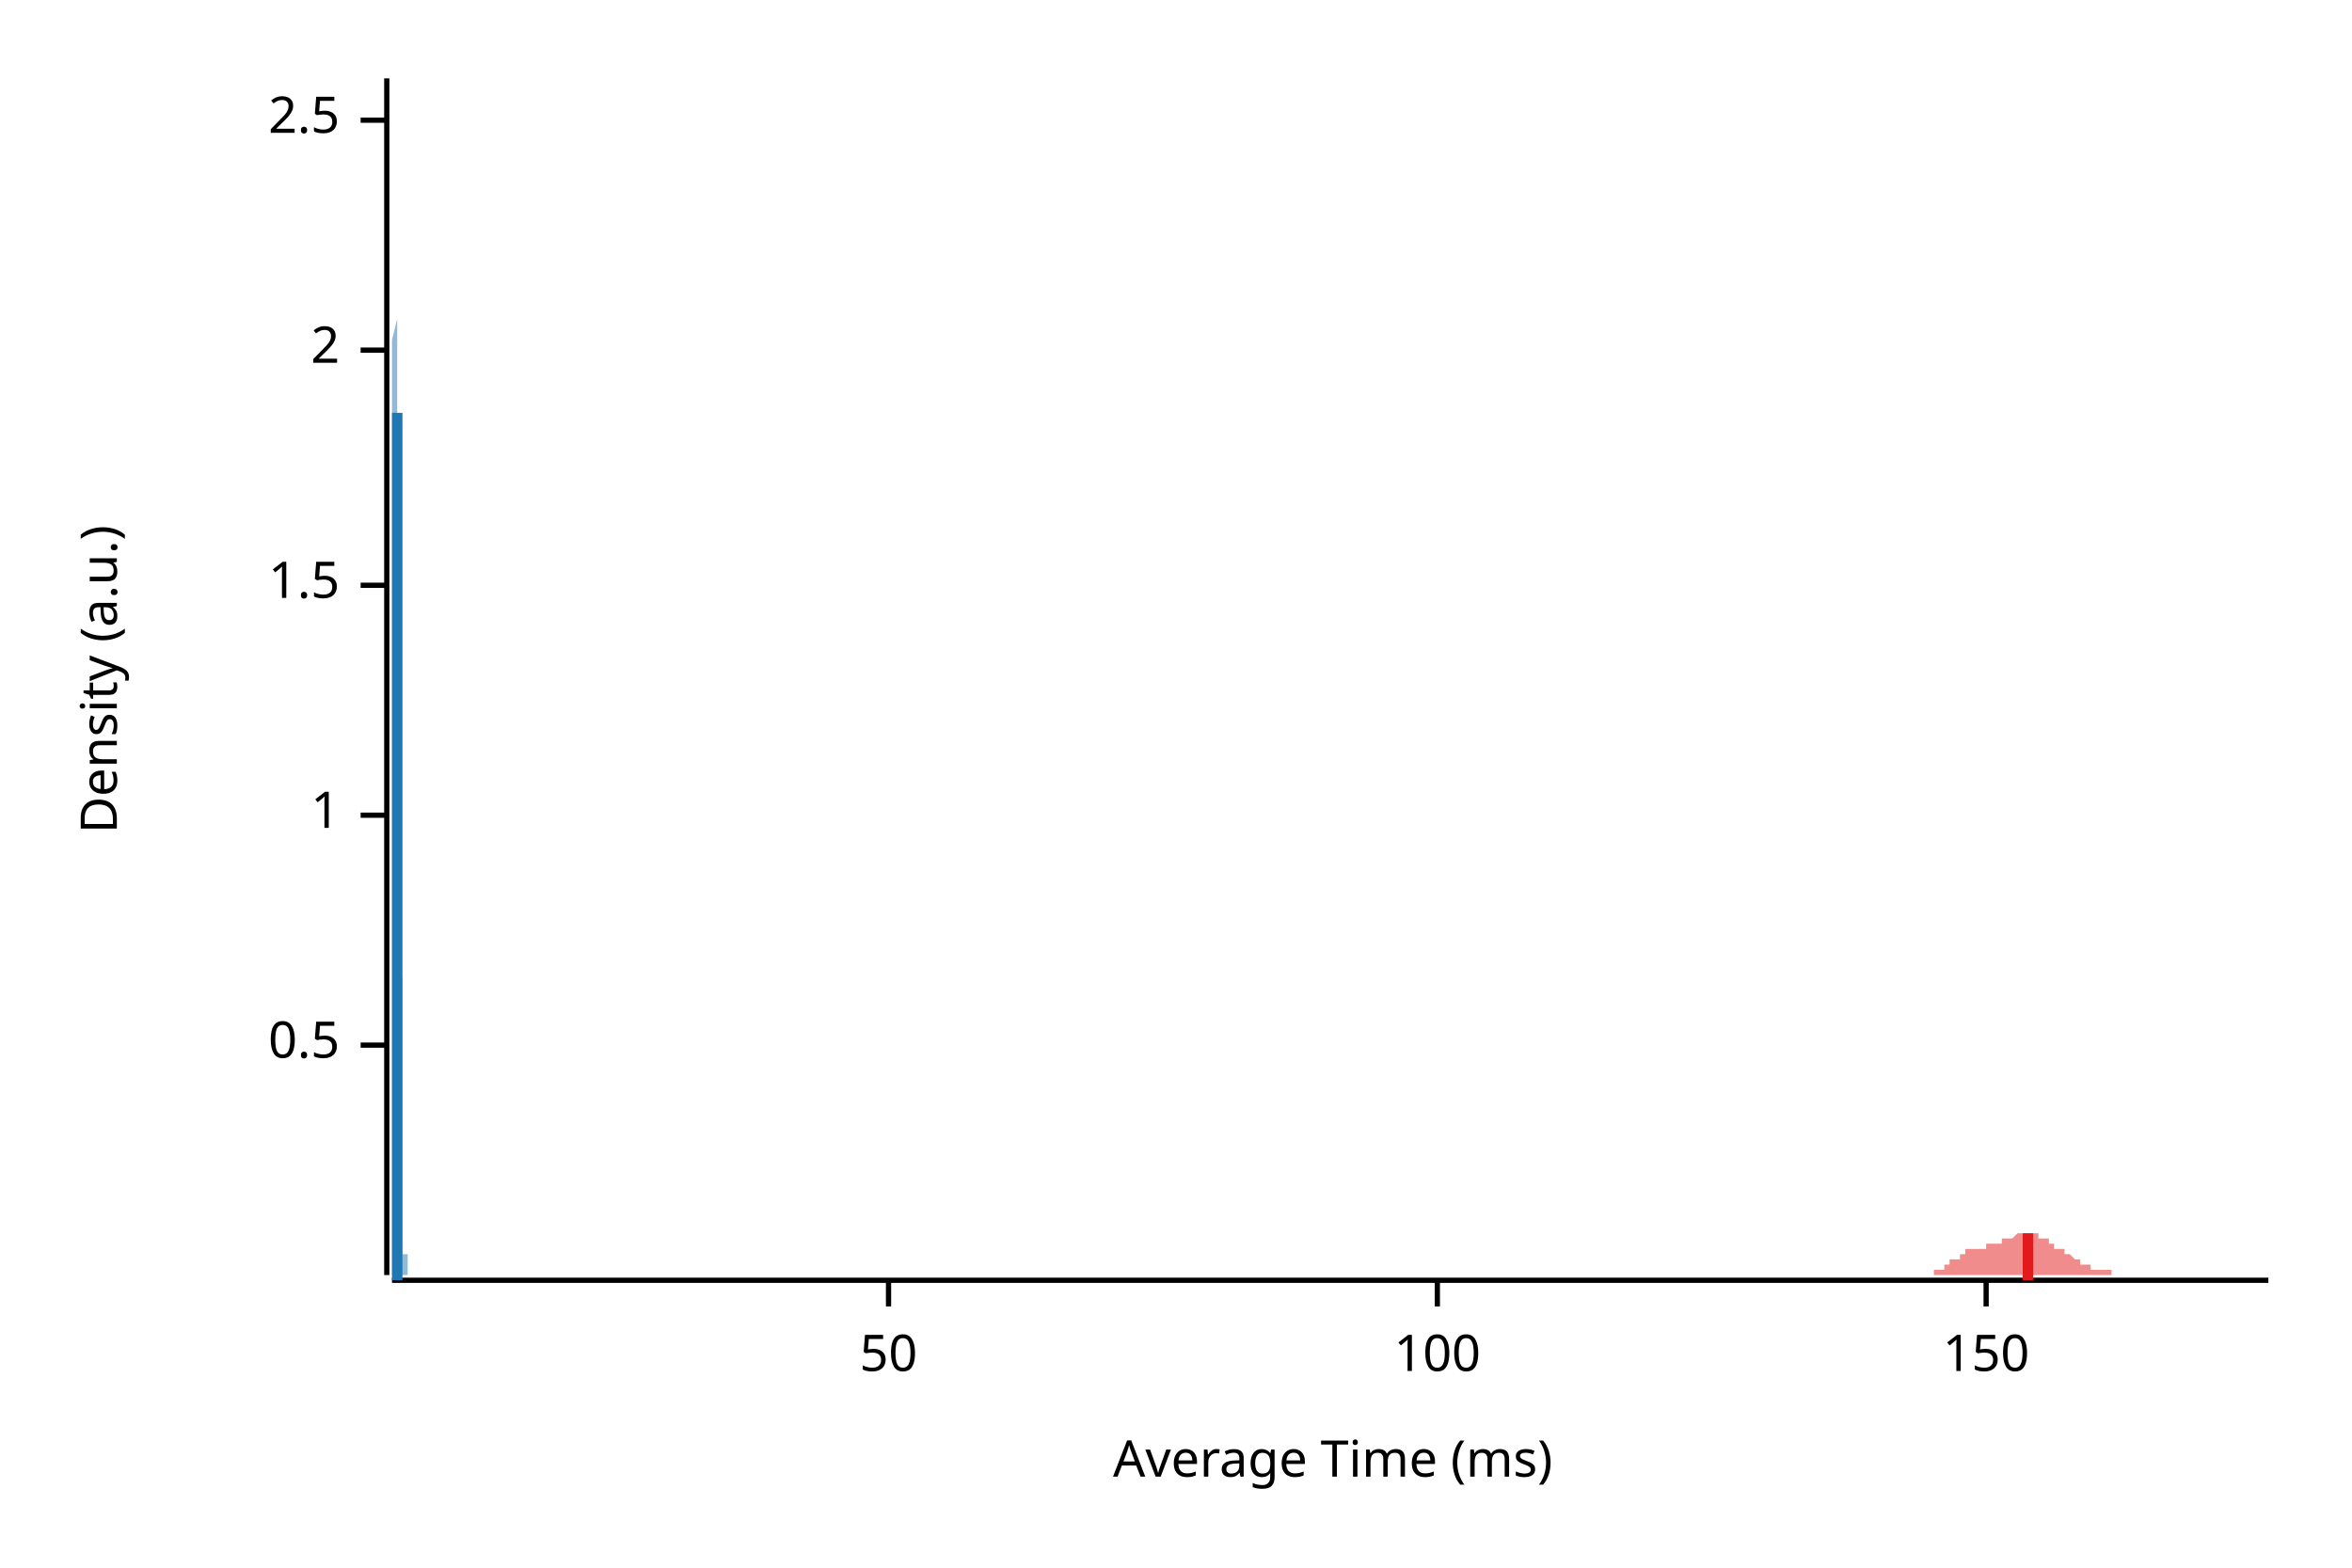
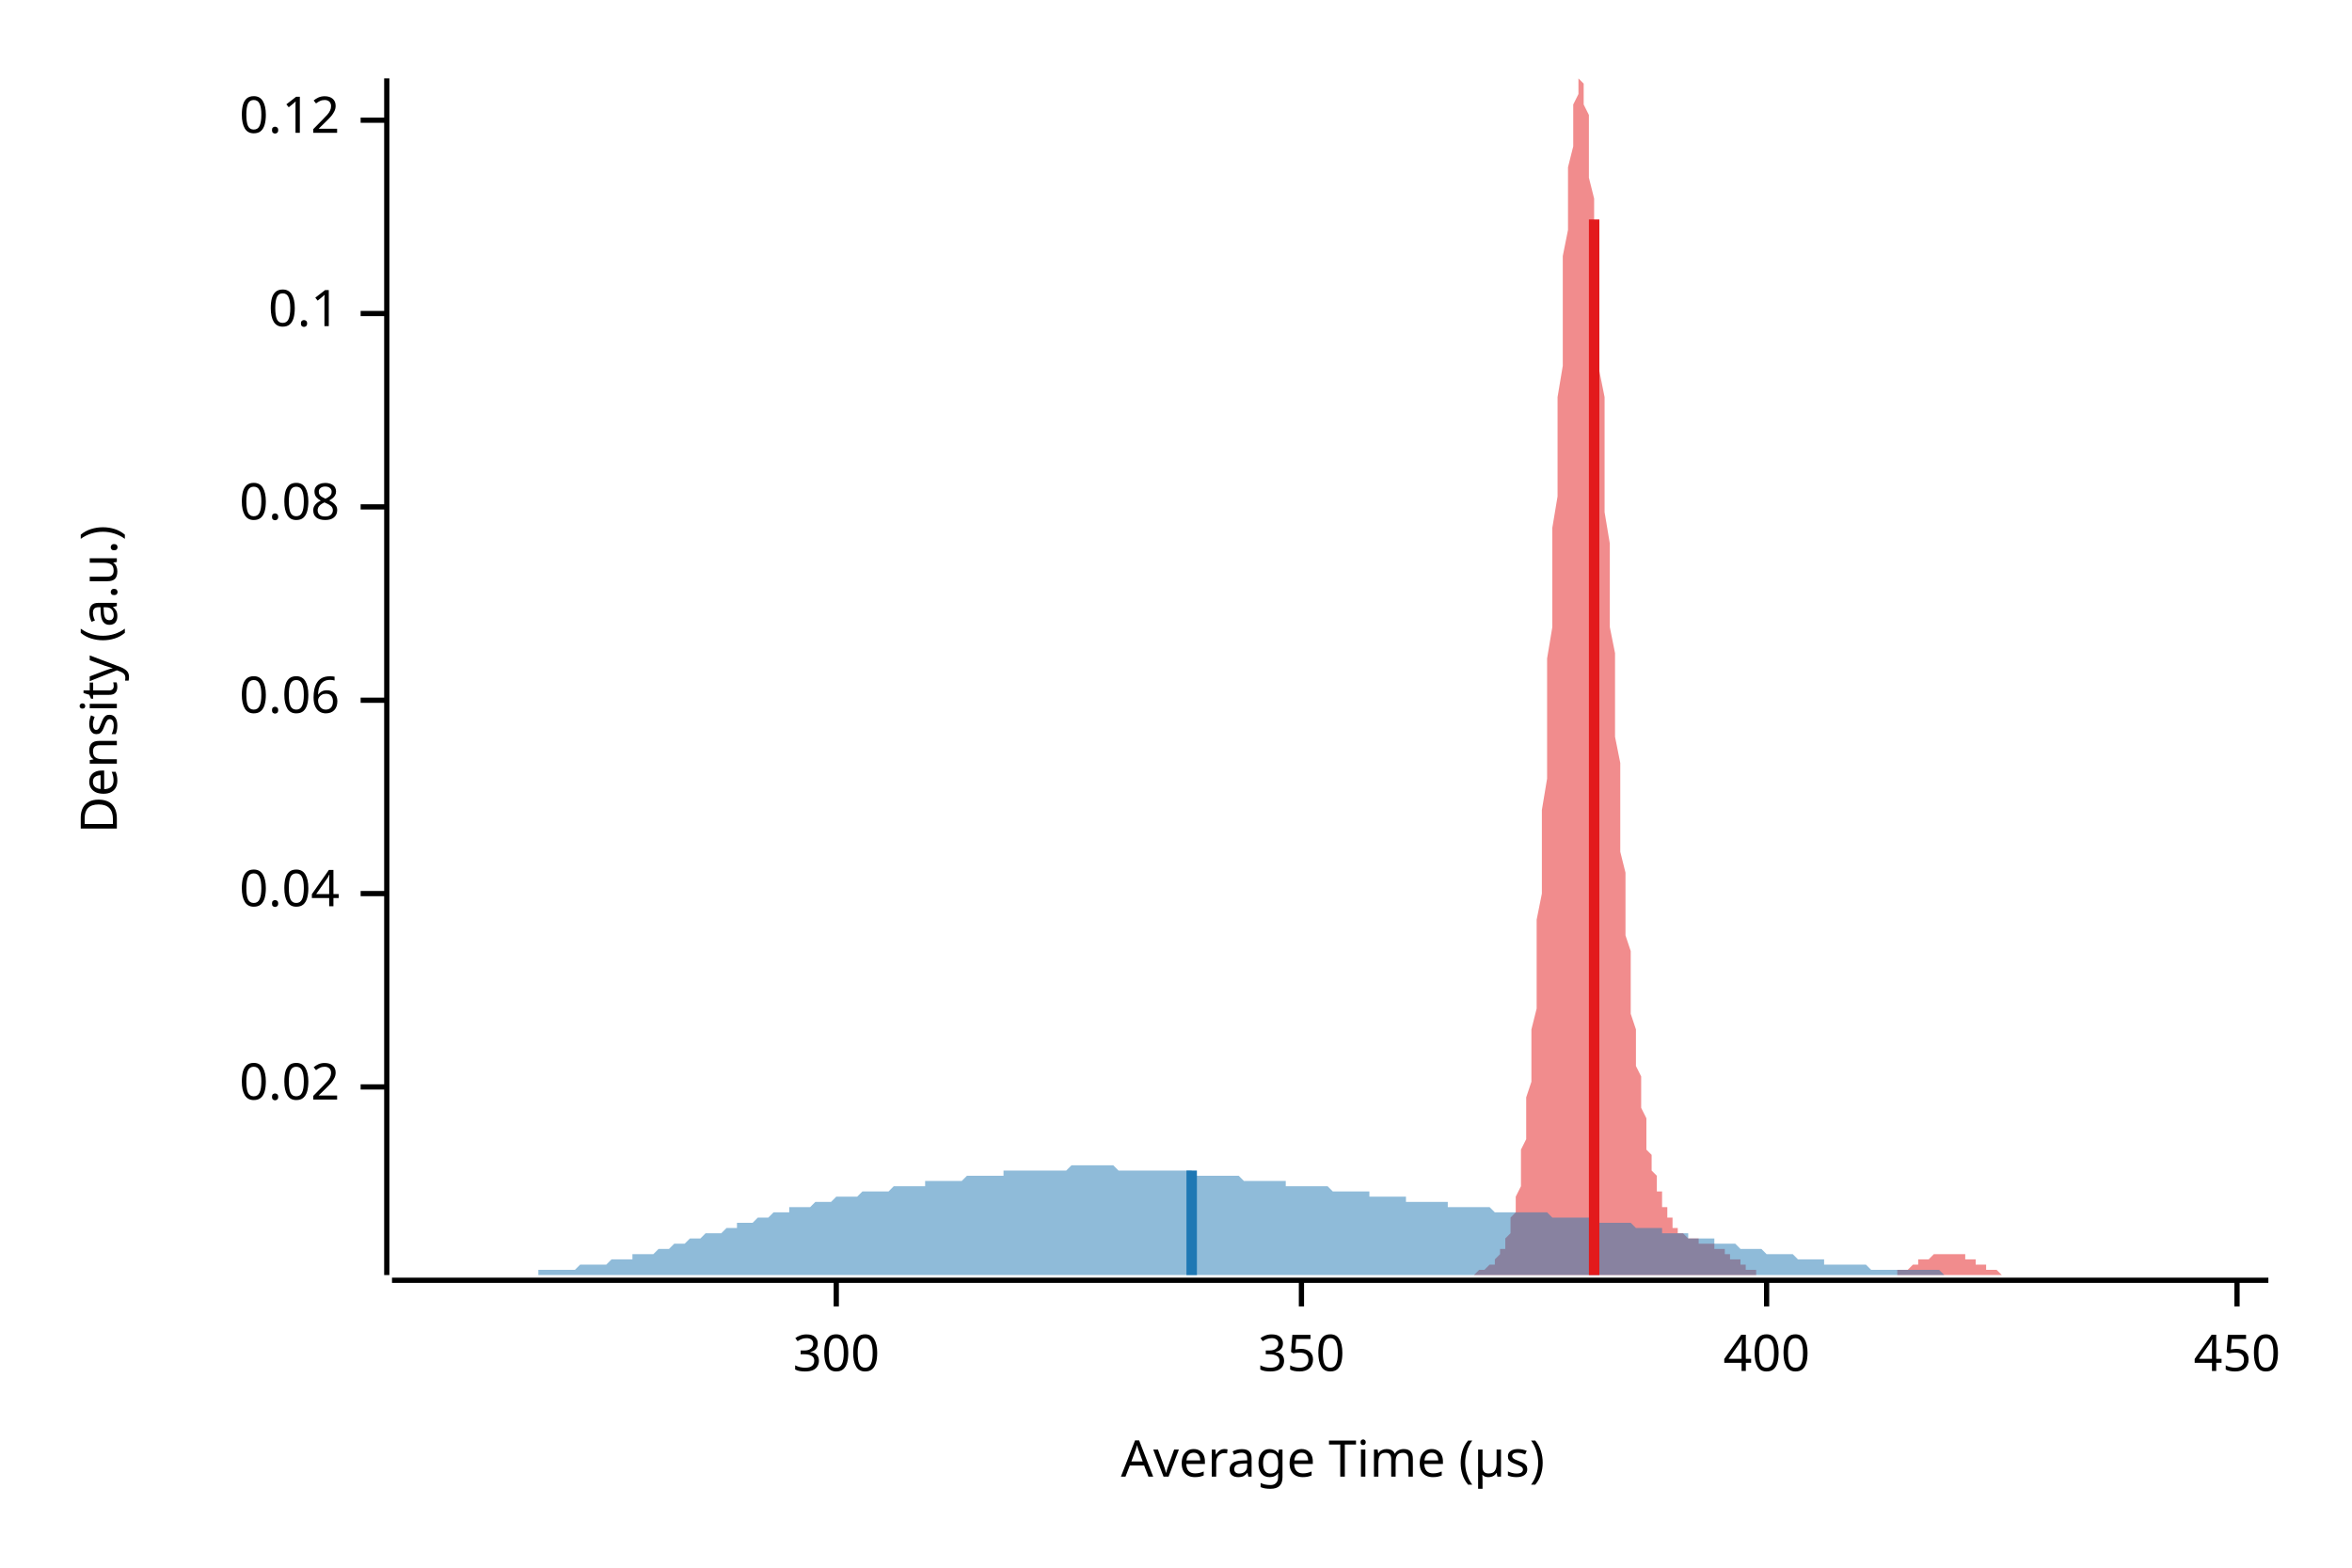
<svg xmlns="http://www.w3.org/2000/svg" width="450" height="300" viewBox="0 0 450 300">
  <text x="15" y="130" dy="0.76em" text-anchor="middle" font-family="sans-serif" font-size="9.677" opacity="1" fill="#000000" transform="rotate(270, 15, 130)">
Density (a.u.)
</text>
  <text x="255" y="285" dy="-0.5ex" text-anchor="middle" font-family="sans-serif" font-size="9.677" opacity="1" fill="#000000">
- Average Time (ms)
+ Average Time (µs)
</text>
  <polyline fill="none" opacity="1" stroke="#000000" stroke-width="1" points="74,15 74,244 " />
-   <text x="65" y="200" dy="0.5ex" text-anchor="end" font-family="sans-serif" font-size="9.677" opacity="1" fill="#000000">
- 0.5
+   <text x="65" y="208" dy="0.5ex" text-anchor="end" font-family="sans-serif" font-size="9.677" opacity="1" fill="#000000">
+ 0.02
</text>
-   <polyline fill="none" opacity="1" stroke="#000000" stroke-width="1" points="69,200 74,200 " />
-   <text x="65" y="156" dy="0.5ex" text-anchor="end" font-family="sans-serif" font-size="9.677" opacity="1" fill="#000000">
- 1
+   <polyline fill="none" opacity="1" stroke="#000000" stroke-width="1" points="69,208 74,208 " />
+   <text x="65" y="171" dy="0.5ex" text-anchor="end" font-family="sans-serif" font-size="9.677" opacity="1" fill="#000000">
+ 0.04
</text>
-   <polyline fill="none" opacity="1" stroke="#000000" stroke-width="1" points="69,156 74,156 " />
-   <text x="65" y="112" dy="0.5ex" text-anchor="end" font-family="sans-serif" font-size="9.677" opacity="1" fill="#000000">
- 1.5
+   <polyline fill="none" opacity="1" stroke="#000000" stroke-width="1" points="69,171 74,171 " />
+   <text x="65" y="134" dy="0.5ex" text-anchor="end" font-family="sans-serif" font-size="9.677" opacity="1" fill="#000000">
+ 0.06
</text>
-   <polyline fill="none" opacity="1" stroke="#000000" stroke-width="1" points="69,112 74,112 " />
-   <text x="65" y="67" dy="0.5ex" text-anchor="end" font-family="sans-serif" font-size="9.677" opacity="1" fill="#000000">
- 2
+   <polyline fill="none" opacity="1" stroke="#000000" stroke-width="1" points="69,134 74,134 " />
+   <text x="65" y="97" dy="0.5ex" text-anchor="end" font-family="sans-serif" font-size="9.677" opacity="1" fill="#000000">
+ 0.08
</text>
-   <polyline fill="none" opacity="1" stroke="#000000" stroke-width="1" points="69,67 74,67 " />
+   <polyline fill="none" opacity="1" stroke="#000000" stroke-width="1" points="69,97 74,97 " />
+   <text x="65" y="60" dy="0.5ex" text-anchor="end" font-family="sans-serif" font-size="9.677" opacity="1" fill="#000000">
+ 0.1
+ </text>
+   <polyline fill="none" opacity="1" stroke="#000000" stroke-width="1" points="69,60 74,60 " />
  <text x="65" y="23" dy="0.5ex" text-anchor="end" font-family="sans-serif" font-size="9.677" opacity="1" fill="#000000">
- 2.5
+ 0.12
</text>
  <polyline fill="none" opacity="1" stroke="#000000" stroke-width="1" points="69,23 74,23 " />
  <polyline fill="none" opacity="1" stroke="#000000" stroke-width="1" points="75,245 434,245 " />
-   <text x="170" y="255" dy="0.76em" text-anchor="middle" font-family="sans-serif" font-size="9.677" opacity="1" fill="#000000">
- 50
+   <text x="160" y="255" dy="0.76em" text-anchor="middle" font-family="sans-serif" font-size="9.677" opacity="1" fill="#000000">
+ 300
</text>
-   <polyline fill="none" opacity="1" stroke="#000000" stroke-width="1" points="170,245 170,250 " />
-   <text x="275" y="255" dy="0.76em" text-anchor="middle" font-family="sans-serif" font-size="9.677" opacity="1" fill="#000000">
- 100
+   <polyline fill="none" opacity="1" stroke="#000000" stroke-width="1" points="160,245 160,250 " />
+   <text x="249" y="255" dy="0.76em" text-anchor="middle" font-family="sans-serif" font-size="9.677" opacity="1" fill="#000000">
+ 350
</text>
-   <polyline fill="none" opacity="1" stroke="#000000" stroke-width="1" points="275,245 275,250 " />
-   <text x="380" y="255" dy="0.76em" text-anchor="middle" font-family="sans-serif" font-size="9.677" opacity="1" fill="#000000">
- 150
+   <polyline fill="none" opacity="1" stroke="#000000" stroke-width="1" points="249,245 249,250 " />
+   <text x="338" y="255" dy="0.76em" text-anchor="middle" font-family="sans-serif" font-size="9.677" opacity="1" fill="#000000">
+ 400
</text>
-   <polyline fill="none" opacity="1" stroke="#000000" stroke-width="1" points="380,245 380,250 " />
-   <polygon opacity="0.5" fill="#E31A1C" points="362,244 363,244 363,244 363,244 363,244 363,244 363,244 363,244 364,244 364,244 364,244 364,244 364,244 364,244 364,244 365,244 365,244 365,244 365,244 365,244 365,244 365,244 366,244 366,244 366,244 366,244 366,244 366,244 366,244 367,244 367,244 367,244 367,244 367,244 367,244 367,244 368,244 368,244 368,244 368,244 368,244 368,244 368,244 369,244 369,244 369,244 369,244 369,244 369,244 369,244 370,244 370,244 370,243 370,243 370,243 370,243 370,243 371,243 371,243 371,243 371,243 371,243 371,243 371,243 372,243 372,243 372,242 372,242 372,242 372,242 372,242 373,242 373,242 373,242 373,242 373,242 373,241 373,241 374,241 374,241 374,241 374,241 374,241 374,241 374,241 375,241 375,240 375,240 375,240 375,240 375,240 375,240 376,240 376,240 376,240 376,240 376,240 376,240 376,239 377,239 377,239 377,239 377,239 377,239 377,239 377,239 378,239 378,239 378,239 378,239 378,239 378,239 378,239 379,239 379,239 379,239 379,239 379,239 379,239 379,239 380,239 380,238 380,238 380,238 380,238 380,238 380,238 381,238 381,238 381,238 381,238 381,238 381,238 381,238 382,238 382,238 382,238 382,238 382,238 382,238 382,238 383,238 383,238 383,238 383,238 383,238 383,237 383,237 384,237 384,237 384,237 384,237 384,237 384,237 384,237 385,237 385,237 385,237 385,237 385,237 385,237 385,237 386,236 386,236 386,236 386,236 386,236 386,236 386,236 387,236 387,236 387,236 387,236 387,236 387,236 387,236 388,236 388,236 388,236 388,236 388,236 388,236 388,236 389,236 389,236 389,236 389,236 389,236 389,236 389,236 389,236 390,236 390,236 390,236 390,237 390,237 390,237 390,237 391,237 391,237 391,237 391,237 391,237 391,237 391,237 392,237 392,237 392,238 392,238 392,238 392,238 392,238 393,238 393,238 393,238 393,238 393,238 393,238 393,239 394,239 394,239 394,239 394,239 394,239 394,239 394,239 395,239 395,239 395,239 395,240 395,240 395,240 395,240 396,240 396,240 396,240 396,240 396,240 396,240 396,240 397,241 397,241 397,241 397,241 397,241 397,241 397,241 398,241 398,241 398,241 398,241 398,241 398,242 398,242 399,242 399,242 399,242 399,242 399,242 399,242 399,242 400,242 400,242 400,242 400,242 400,242 400,242 400,243 401,243 401,243 401,243 401,243 401,243 401,243 401,243 402,243 402,243 402,243 402,243 402,243 402,243 402,243 403,243 403,243 403,243 403,243 403,243 403,243 403,243 404,243 404,244 404,244 404,244 404,244 404,244 404,244 405,244 405,244 405,244 405,244 405,244 405,244 405,244 406,244 406,244 406,244 406,244 406,244 406,244 406,244 407,244 407,244 407,244 407,244 407,244 407,244 407,244 408,244 408,244 408,244 408,244 408,244 408,244 408,244 409,244 409,244 409,244 409,244 409,244 409,244 409,244 410,244 410,244 410,244 410,244 410,244 410,244 410,244 411,244 411,244 411,244 411,244 411,244 411,244 411,244 412,244 412,244 412,244 412,244 412,244 412,244 412,244 413,244 413,244 413,244 413,244 413,244 413,244 413,244 414,244 414,244 414,244 414,244 414,244 414,244 414,244 415,244 415,244 415,244 415,244 415,244 415,244 415,244 416,244 416,244 416,244 416,244 416,244 416,244 416,244 417,244 417,244 417,244 417,244 417,244 417,244 417,244 418,244 418,244 418,244 418,244 418,244 418,244 418,244 419,244 419,244 419,244 419,244 419,244 419,244 419,244 420,244 420,244 420,244 420,244 420,244 420,244 420,244 421,244 421,244 421,244 421,244 421,244 421,244 421,244 422,244 422,244 422,244 422,244 422,244 422,244 422,244 423,244 423,244 423,244 423,244 423,244 423,244 423,244 424,244 424,244 424,244 424,244 424,244 424,244 424,244 425,244 425,244 425,244 425,244 425,244 425,244 425,244 426,244 426,244 426,244 426,244 426,244 426,244 426,244 427,244 427,244 427,244 427,244 427,244 427,244 427,244 428,244 428,244 428,244 428,244 428,244 428,244 428,244 429,244 429,244 429,244 429,244 429,244 429,244 429,244 430,244 430,244 430,244 430,244 430,244 430,244 430,244 431,244 431,244 431,244 431,244 431,244 431,244 431,244 432,244 432,244 432,244 432,244 432,244 432,244 432,244 433,244 433,244 433,244 433,244 433,244 433,244 433,244 434,244 434,244 362,244 " />
-   <polygon opacity="0.5" fill="#1F78B4" points="75,244 75,244 75,244 75,244 75,244 75,244 75,244 75,244 75,244 75,244 75,244 75,244 75,244 75,244 75,244 75,244 75,244 75,244 75,244 75,244 75,244 75,244 75,244 75,244 75,244 75,243 75,243 75,243 75,243 75,243 75,243 75,243 75,243 75,243 75,242 75,242 75,242 75,242 75,242 75,241 75,241 75,241 75,241 75,241 75,240 75,240 75,240 75,239 75,239 75,239 75,238 75,238 75,238 75,237 75,237 75,236 75,236 75,236 75,235 75,235 75,234 75,233 75,233 75,232 75,232 75,231 75,230 75,229 75,229 75,228 75,227 75,226 75,225 75,224 75,223 75,222 75,221 75,220 75,218 75,217 75,216 75,214 75,213 75,211 75,209 75,208 75,206 75,204 75,202 75,200 75,197 75,195 75,193 75,190 75,188 75,185 75,182 75,179 75,176 75,173 75,170 75,166 75,163 75,160 75,156 75,152 75,148 75,145 75,141 75,137 75,133 75,129 75,124 75,120 75,116 75,112 75,107 75,103 75,99 75,94 75,90 75,86 75,82 75,78 75,73 75,69 75,65 76,61 76,58 76,54 76,50 76,47 76,44 76,40 76,37 76,35 76,32 76,29 76,27 76,25 76,23 76,21 76,20 76,19 76,17 76,17 76,16 76,16 76,15 76,16 76,16 76,16 76,17 76,18 76,19 76,21 76,23 76,24 76,27 76,29 76,31 76,34 76,37 76,40 76,43 76,46 76,49 76,53 76,57 76,60 76,64 76,68 76,72 76,76 76,80 76,84 76,88 76,93 76,97 76,101 76,105 76,109 76,113 76,117 76,121 76,125 76,129 76,132 76,136 76,139 76,143 76,146 76,149 76,152 76,155 76,158 76,161 76,164 76,166 76,168 76,171 76,173 76,175 76,176 76,178 76,180 76,181 76,183 76,184 76,185 76,186 76,187 76,187 76,188 76,189 76,189 76,190 76,190 76,190 76,190 76,190 76,190 76,190 76,190 76,190 76,190 76,190 76,189 76,189 76,189 76,189 76,188 76,188 76,188 76,187 76,187 76,187 76,186 76,186 76,186 76,186 76,186 76,186 76,186 76,186 76,186 76,186 76,186 76,186 76,186 76,186 76,187 76,187 77,187 77,188 77,188 77,189 77,190 77,190 77,191 77,192 77,192 77,193 77,194 77,195 77,196 77,197 77,198 77,199 77,200 77,201 77,202 77,203 77,204 77,205 77,207 77,208 77,209 77,210 77,211 77,212 77,213 77,214 77,215 77,216 77,217 77,218 77,219 77,220 77,221 77,222 77,223 77,224 77,225 77,225 77,226 77,227 77,227 77,228 77,229 77,229 77,230 77,230 77,231 77,231 77,232 77,232 77,233 77,233 77,233 77,233 77,234 77,234 77,234 77,234 77,235 77,235 77,235 77,235 77,235 77,235 77,236 77,236 77,236 77,236 77,236 77,236 77,236 77,236 77,236 77,236 77,237 77,237 77,237 77,237 77,237 77,237 77,237 77,237 77,237 77,237 77,237 77,238 77,238 77,238 77,238 77,238 77,238 77,238 77,238 77,238 77,239 77,239 77,239 77,239 77,239 77,239 77,239 77,239 77,240 77,240 77,240 77,240 77,240 77,240 77,240 77,240 77,240 77,240 77,240 77,240 77,240 77,240 77,240 77,241 77,241 77,240 77,240 77,240 77,240 78,240 78,240 78,240 78,240 78,240 78,240 78,240 78,240 78,240 78,240 78,240 78,239 78,239 78,239 78,239 78,239 78,239 78,239 78,239 78,238 78,238 78,238 78,238 78,238 78,238 78,238 78,238 78,238 78,238 78,238 78,237 78,237 78,237 78,237 78,237 78,237 78,237 78,237 78,237 78,237 78,237 78,237 78,237 78,237 78,238 78,238 78,238 78,238 78,238 78,238 78,238 78,238 78,238 78,239 78,239 78,239 78,239 78,239 78,239 78,239 78,240 78,240 78,240 78,240 78,240 78,240 78,241 78,241 78,241 78,241 78,241 78,241 78,242 78,242 78,242 78,242 78,242 78,242 78,242 78,243 78,243 78,243 78,243 78,243 78,243 78,243 78,243 78,243 78,243 78,244 78,244 78,244 78,244 78,244 78,244 78,244 78,244 78,244 78,244 78,244 78,244 78,244 78,244 78,244 78,244 78,244 78,244 78,244 78,244 78,244 78,244 78,244 78,244 78,244 78,244 78,244 78,244 78,244 78,244 78,244 78,244 75,244 " />
-   <polyline fill="none" opacity="1" stroke="#E31A1C" stroke-width="2" points="388,245 388,236 " />
-   <polyline fill="none" opacity="1" stroke="#1F78B4" stroke-width="2" points="76,245 76,79 " />
+   <polyline fill="none" opacity="1" stroke="#000000" stroke-width="1" points="338,245 338,250 " />
+   <text x="428" y="255" dy="0.76em" text-anchor="middle" font-family="sans-serif" font-size="9.677" opacity="1" fill="#000000">
+ 450
+ </text>
+   <polyline fill="none" opacity="1" stroke="#000000" stroke-width="1" points="428,245 428,250 " />
+   <polygon opacity="0.5" fill="#E31A1C" points="275,244 276,244 276,244 276,244 276,244 277,244 277,244 277,244 277,244 278,244 278,244 278,244 278,244 278,244 279,244 279,244 279,244 279,244 280,244 280,244 280,244 280,244 280,244 281,244 281,244 281,244 281,244 282,244 282,244 282,244 282,244 283,243 283,243 283,243 283,243 283,243 284,243 284,243 284,243 284,243 285,242 285,242 285,242 285,242 286,242 286,241 286,241 286,241 286,241 287,240 287,240 287,240 287,239 288,239 288,238 288,238 288,237 288,237 289,236 289,235 289,234 289,233 290,232 290,231 290,230 290,229 291,227 291,226 291,224 291,222 291,220 292,218 292,215 292,213 292,210 293,207 293,204 293,200 293,197 294,193 294,189 294,185 294,180 294,176 295,171 295,166 295,160 295,155 296,149 296,144 296,138 296,132 296,126 297,120 297,113 297,107 297,101 298,95 298,88 298,82 298,76 299,70 299,65 299,59 299,54 299,49 300,44 300,40 300,35 300,32 301,28 301,25 301,22 301,20 302,18 302,17 302,16 302,16 302,15 303,16 303,17 303,18 303,20 304,22 304,24 304,27 304,30 304,34 305,38 305,42 305,46 305,51 306,55 306,60 306,66 306,71 307,76 307,82 307,87 307,93 307,98 308,104 308,109 308,115 308,120 309,125 309,131 309,136 309,141 310,146 310,150 310,155 310,159 310,163 311,167 311,171 311,175 311,179 312,182 312,185 312,189 312,191 312,194 313,197 313,200 313,202 313,204 314,206 314,208 314,210 314,212 315,214 315,215 315,217 315,218 315,220 316,221 316,222 316,223 316,224 317,225 317,226 317,227 317,228 318,228 318,229 318,230 318,230 318,231 319,231 319,232 319,232 319,233 320,233 320,234 320,234 320,234 320,235 321,235 321,235 321,235 321,236 322,236 322,236 322,236 322,236 323,237 323,237 323,237 323,237 323,237 324,237 324,237 324,237 324,237 325,237 325,237 325,237 325,238 326,238 326,238 326,238 326,238 326,238 327,238 327,238 327,238 327,238 328,238 328,238 328,238 328,238 328,239 329,239 329,239 329,239 329,239 330,239 330,239 330,239 330,240 331,240 331,240 331,240 331,240 331,241 332,241 332,241 332,241 332,241 333,241 333,242 333,242 333,242 334,242 334,242 334,242 334,242 334,243 335,243 335,243 335,243 335,243 336,243 336,243 336,243 336,244 336,244 337,244 337,244 337,244 337,244 338,244 338,244 338,244 338,244 339,244 339,244 339,244 339,244 339,244 340,244 340,244 340,244 340,244 341,244 341,244 341,244 341,244 342,244 342,244 342,244 342,244 342,244 343,244 343,244 343,244 343,244 344,244 344,244 344,244 344,244 344,244 345,244 345,244 345,244 345,244 346,244 346,244 346,244 346,244 347,244 347,244 347,244 347,244 347,244 348,244 348,244 348,244 348,244 349,244 349,244 349,244 349,244 350,244 350,244 350,244 350,244 350,244 351,244 351,244 351,244 351,244 352,244 352,244 352,244 352,244 352,244 353,244 353,244 353,244 353,244 354,244 354,244 354,244 354,244 355,244 355,244 355,244 355,244 355,244 356,244 356,244 356,244 356,244 357,244 357,244 357,244 357,244 358,244 358,244 358,244 358,244 358,244 359,244 359,244 359,244 359,244 360,244 360,244 360,244 360,244 360,244 361,244 361,244 361,244 361,244 362,244 362,244 362,244 362,244 363,244 363,244 363,244 363,243 363,243 364,243 364,243 364,243 364,243 365,243 365,243 365,243 365,243 366,242 366,242 366,242 366,242 366,242 367,242 367,242 367,242 367,241 368,241 368,241 368,241 368,241 368,241 369,241 369,241 369,241 369,241 370,240 370,240 370,240 370,240 371,240 371,240 371,240 371,240 371,240 372,240 372,240 372,240 372,240 373,240 373,240 373,240 373,240 374,240 374,240 374,240 374,240 374,240 375,240 375,240 375,240 375,240 376,240 376,240 376,240 376,241 376,241 377,241 377,241 377,241 377,241 378,241 378,241 378,241 378,242 379,242 379,242 379,242 379,242 379,242 380,242 380,242 380,242 380,243 381,243 381,243 381,243 381,243 382,243 382,243 382,243 382,243 382,243 383,244 383,244 383,244 383,244 384,244 384,244 384,244 384,244 384,244 385,244 385,244 385,244 385,244 386,244 386,244 386,244 386,244 387,244 387,244 387,244 387,244 387,244 388,244 388,244 388,244 388,244 389,244 389,244 389,244 389,244 390,244 390,244 275,244 " />
+   <polygon opacity="0.5" fill="#1F78B4" points="75,244 75,244 76,244 77,244 77,244 78,244 79,244 80,244 80,244 81,244 82,244 82,244 83,244 84,244 85,244 85,244 86,244 87,244 87,244 88,244 89,244 90,244 90,244 91,244 92,244 92,244 93,244 94,244 95,244 95,244 96,244 97,244 98,244 98,244 99,244 100,244 100,244 101,244 102,244 103,244 103,243 104,243 105,243 105,243 106,243 107,243 108,243 108,243 109,243 110,243 110,243 111,242 112,242 113,242 113,242 114,242 115,242 116,242 116,242 117,241 118,241 118,241 119,241 120,241 121,241 121,240 122,240 123,240 123,240 124,240 125,240 126,239 126,239 127,239 128,239 128,239 129,238 130,238 131,238 131,238 132,237 133,237 133,237 134,237 135,236 136,236 136,236 137,236 138,236 139,235 139,235 140,235 141,235 141,234 142,234 143,234 144,234 144,234 145,233 146,233 146,233 147,233 148,232 149,232 149,232 150,232 151,232 151,231 152,231 153,231 154,231 154,231 155,231 156,230 157,230 157,230 158,230 159,230 159,230 160,229 161,229 162,229 162,229 163,229 164,229 164,229 165,228 166,228 167,228 167,228 168,228 169,228 169,228 170,228 171,227 172,227 172,227 173,227 174,227 175,227 175,227 176,227 177,227 177,226 178,226 179,226 180,226 180,226 181,226 182,226 182,226 183,226 184,226 185,225 185,225 186,225 187,225 187,225 188,225 189,225 190,225 190,225 191,225 192,225 192,224 193,224 194,224 195,224 195,224 196,224 197,224 198,224 198,224 199,224 200,224 200,224 201,224 202,224 203,224 203,224 204,224 205,223 205,223 206,223 207,223 208,223 208,223 209,223 210,223 210,223 211,223 212,223 213,223 213,223 214,224 215,224 216,224 216,224 217,224 218,224 218,224 219,224 220,224 221,224 221,224 222,224 223,224 223,224 224,224 225,224 226,224 226,224 227,224 228,224 228,225 229,225 230,225 231,225 231,225 232,225 233,225 233,225 234,225 235,225 236,225 236,225 237,225 238,226 239,226 239,226 240,226 241,226 241,226 242,226 243,226 244,226 244,226 245,226 246,226 246,227 247,227 248,227 249,227 249,227 250,227 251,227 251,227 252,227 253,227 254,227 254,227 255,228 256,228 257,228 257,228 258,228 259,228 259,228 260,228 261,228 262,228 262,229 263,229 264,229 264,229 265,229 266,229 267,229 267,229 268,229 269,229 269,230 270,230 271,230 272,230 272,230 273,230 274,230 275,230 275,230 276,230 277,230 277,231 278,231 279,231 280,231 280,231 281,231 282,231 282,231 283,231 284,231 285,231 285,231 286,232 287,232 287,232 288,232 289,232 290,232 290,232 291,232 292,232 292,232 293,232 294,232 295,232 295,232 296,232 297,233 298,233 298,233 299,233 300,233 300,233 301,233 302,233 303,233 303,233 304,233 305,233 305,234 306,234 307,234 308,234 308,234 309,234 310,234 310,234 311,234 312,234 313,235 313,235 314,235 315,235 316,235 316,235 317,235 318,235 318,236 319,236 320,236 321,236 321,236 322,236 323,236 323,237 324,237 325,237 326,237 326,237 327,237 328,237 328,238 329,238 330,238 331,238 331,238 332,238 333,239 333,239 334,239 335,239 336,239 336,239 337,239 338,240 339,240 339,240 340,240 341,240 341,240 342,240 343,240 344,241 344,241 345,241 346,241 346,241 347,241 348,241 349,241 349,242 350,242 351,242 351,242 352,242 353,242 354,242 354,242 355,242 356,242 357,242 357,242 358,243 359,243 359,243 360,243 361,243 362,243 362,243 363,243 364,243 364,243 365,243 366,243 367,243 367,243 368,243 369,243 369,243 370,243 371,243 372,244 372,244 373,244 374,244 375,244 375,244 376,244 377,244 377,244 378,244 379,244 380,244 380,244 381,244 382,244 382,244 383,244 384,244 385,244 385,244 386,244 387,244 387,244 388,244 389,244 390,244 390,244 391,244 392,244 392,244 393,244 394,244 395,244 395,244 396,244 397,244 398,244 398,244 399,244 400,244 400,244 401,244 402,244 403,244 403,244 404,244 405,244 405,244 406,244 407,244 408,244 408,244 409,244 410,244 410,244 411,244 412,244 413,244 413,244 414,244 415,244 416,244 416,244 417,244 418,244 418,244 419,244 420,244 421,244 421,244 422,244 423,244 423,244 424,244 425,244 426,244 426,244 427,244 428,244 428,244 429,244 430,244 431,244 431,244 432,244 433,244 434,244 434,244 75,244 " />
+   <polyline fill="none" opacity="1" stroke="#E31A1C" stroke-width="2" points="305,244 305,42 " />
+   <polyline fill="none" opacity="1" stroke="#1F78B4" stroke-width="2" points="228,244 228,224 " />
</svg>
